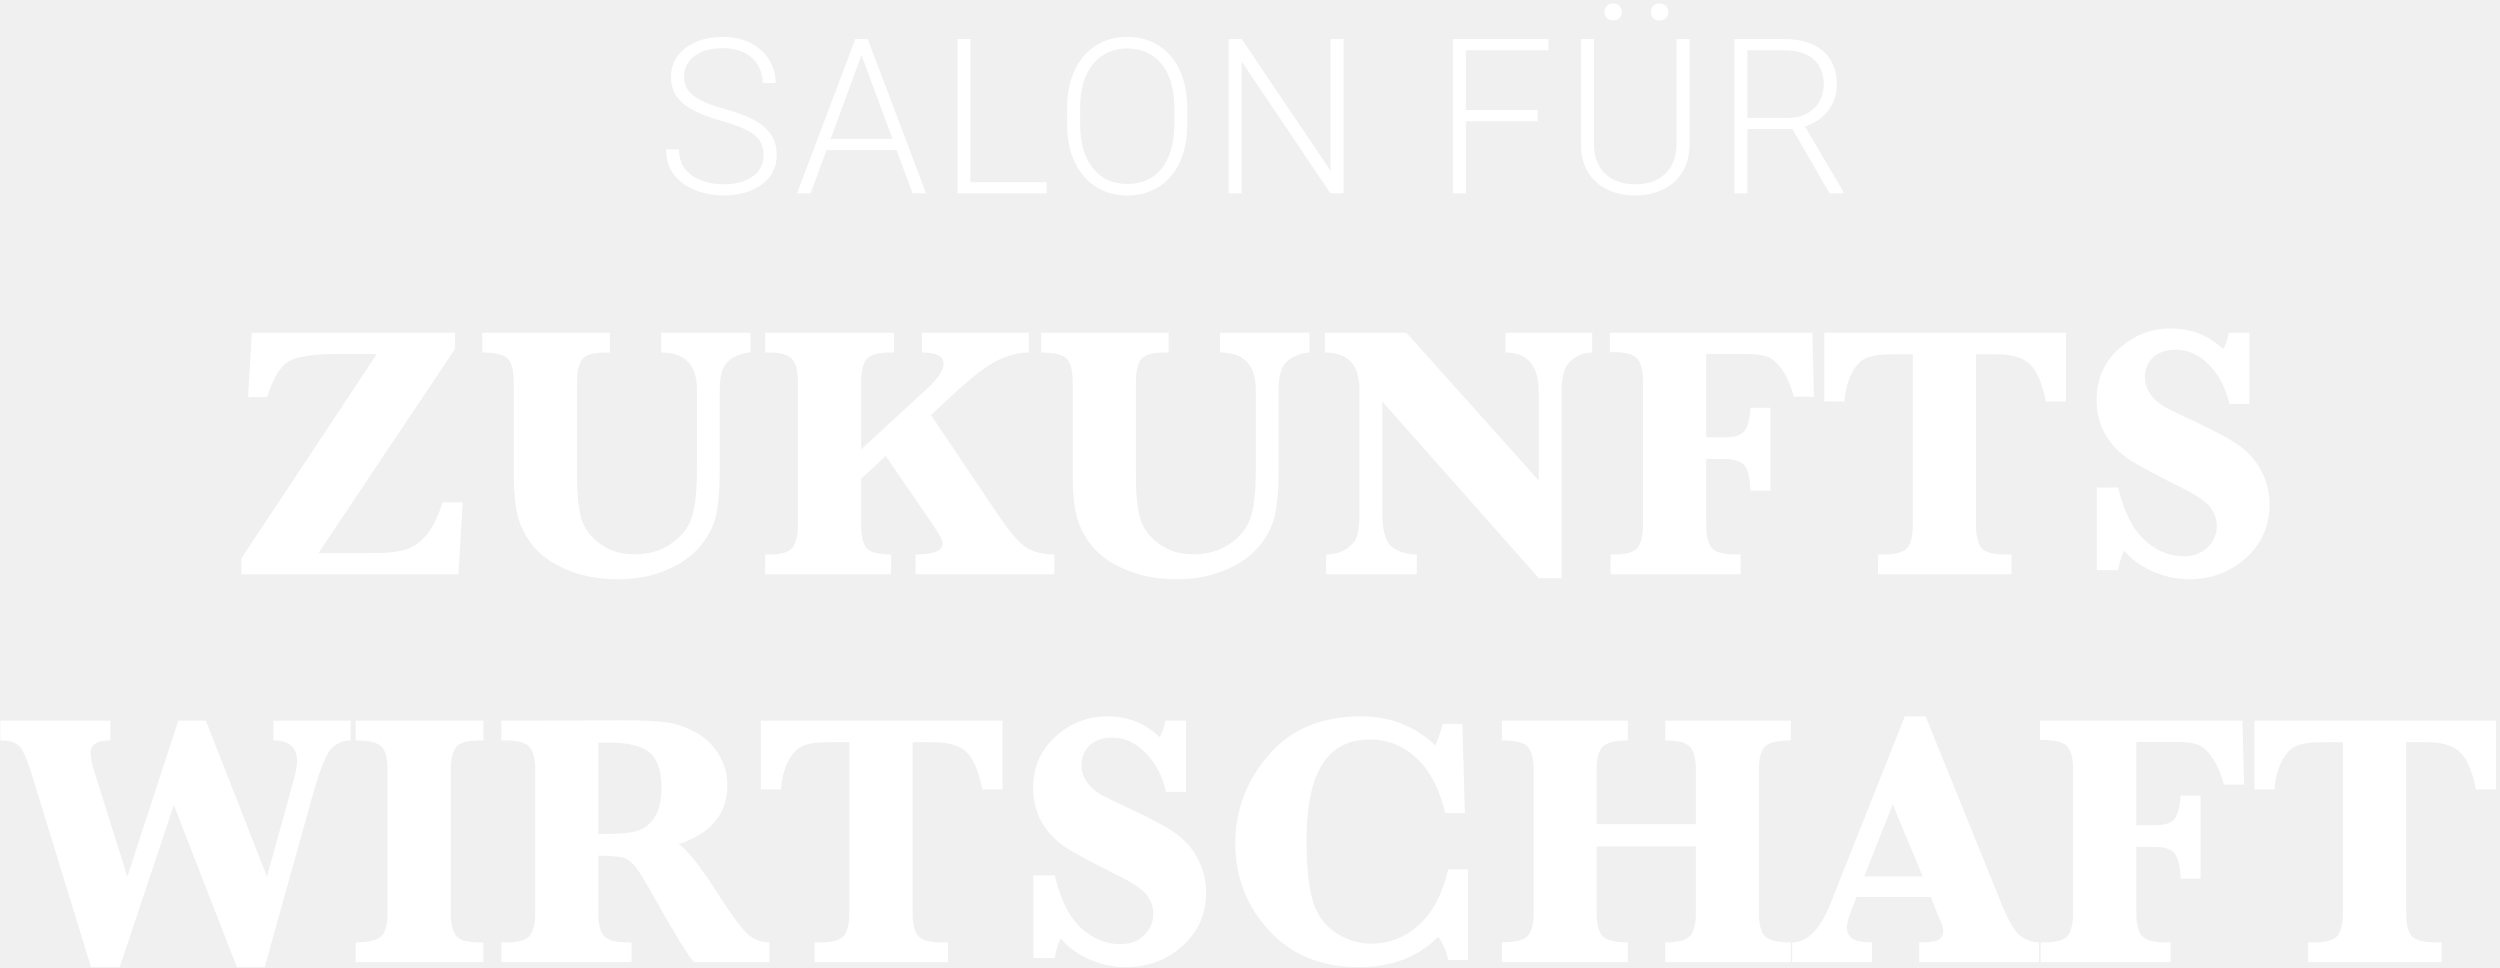
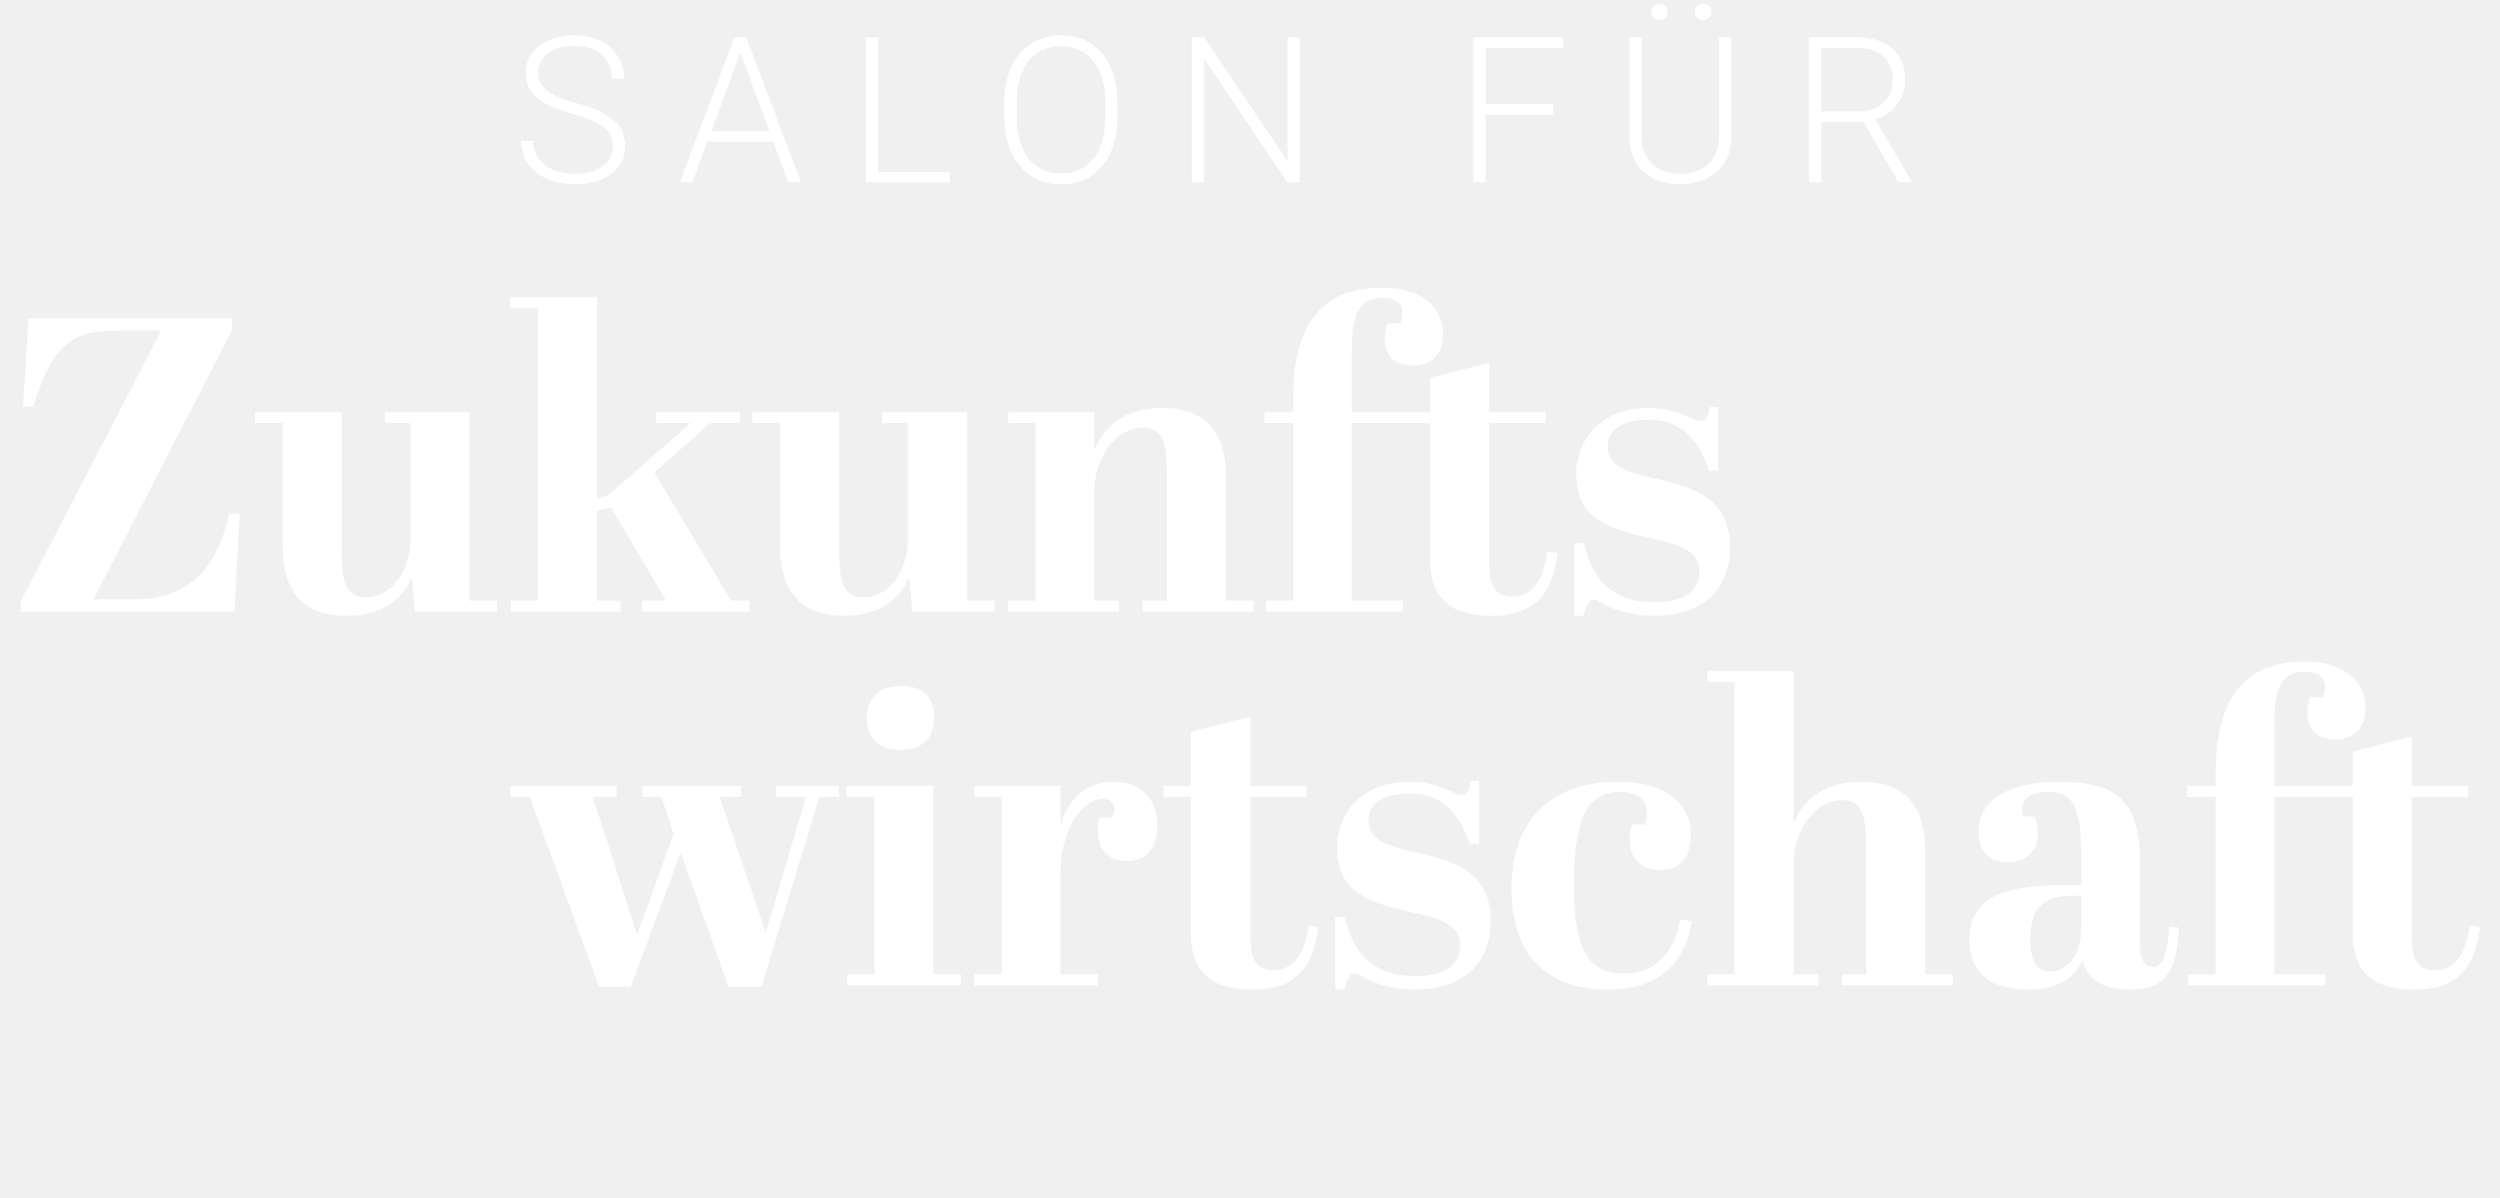
- <svg xmlns="http://www.w3.org/2000/svg" width="620" height="240" viewBox="0 0 620 240" fill="none">
-   <path d="M189.367 38.538C189.367 37.487 189.192 36.55 188.841 35.727C188.491 34.903 187.913 34.167 187.107 33.519C186.319 32.853 185.25 32.24 183.901 31.68C182.57 31.102 180.905 30.532 178.908 29.972C176.999 29.429 175.273 28.833 173.732 28.185C172.19 27.537 170.867 26.792 169.764 25.951C168.677 25.11 167.845 24.129 167.267 23.008C166.689 21.869 166.4 20.547 166.4 19.04C166.4 17.569 166.715 16.228 167.346 15.02C167.977 13.811 168.861 12.768 170 11.893C171.156 11.017 172.514 10.342 174.073 9.869C175.65 9.396 177.375 9.16 179.25 9.16C181.93 9.16 184.243 9.668 186.187 10.684C188.149 11.7 189.665 13.075 190.733 14.809C191.819 16.526 192.362 18.453 192.362 20.59H189.13C189.13 18.926 188.736 17.446 187.948 16.15C187.177 14.836 186.056 13.811 184.584 13.075C183.13 12.322 181.352 11.945 179.25 11.945C177.148 11.945 175.378 12.269 173.942 12.917C172.523 13.548 171.445 14.398 170.71 15.466C169.991 16.517 169.632 17.691 169.632 18.988C169.632 19.898 169.807 20.739 170.158 21.51C170.508 22.264 171.078 22.973 171.866 23.639C172.672 24.287 173.732 24.9 175.045 25.478C176.359 26.039 177.98 26.573 179.907 27.081C181.939 27.642 183.743 28.264 185.32 28.947C186.897 29.63 188.228 30.418 189.314 31.312C190.4 32.188 191.224 33.213 191.784 34.386C192.345 35.56 192.625 36.926 192.625 38.486C192.625 40.045 192.292 41.446 191.627 42.69C190.979 43.916 190.059 44.959 188.868 45.817C187.694 46.675 186.301 47.333 184.689 47.788C183.095 48.243 181.352 48.471 179.46 48.471C177.761 48.471 176.07 48.252 174.389 47.814C172.707 47.376 171.165 46.702 169.764 45.791C168.38 44.862 167.267 43.671 166.426 42.217C165.603 40.763 165.191 39.029 165.191 37.014H168.397C168.397 38.626 168.721 39.983 169.369 41.087C170.018 42.191 170.876 43.084 171.945 43.767C173.031 44.451 174.222 44.95 175.518 45.265C176.832 45.563 178.146 45.712 179.46 45.712C181.475 45.712 183.218 45.414 184.689 44.819C186.178 44.223 187.326 43.391 188.132 42.322C188.955 41.236 189.367 39.975 189.367 38.538Z" fill="white" />
-   <path d="M214.274 11.971L201.03 47.946H197.666L212.119 9.685H214.458L214.274 11.971ZM226.309 47.946L213.039 11.971L212.855 9.685H215.194L229.673 47.946H226.309ZM223.944 34.439V37.224H203.632V34.439H223.944Z" fill="white" />
-   <path d="M259.573 45.187V47.946H239.733V45.187H259.573ZM240.679 9.685V47.946H237.447V9.685H240.679Z" fill="white" />
-   <path d="M294.439 26.766V30.865C294.439 33.545 294.089 35.972 293.388 38.144C292.705 40.299 291.706 42.147 290.392 43.689C289.096 45.23 287.537 46.413 285.715 47.236C283.893 48.059 281.843 48.471 279.566 48.471C277.341 48.471 275.309 48.059 273.47 47.236C271.648 46.413 270.08 45.23 268.766 43.689C267.452 42.147 266.436 40.299 265.718 38.144C264.999 35.972 264.64 33.545 264.64 30.865V26.766C264.64 24.085 264.991 21.668 265.691 19.513C266.41 17.341 267.426 15.484 268.74 13.942C270.053 12.401 271.621 11.218 273.443 10.395C275.265 9.571 277.289 9.16 279.513 9.16C281.791 9.16 283.84 9.571 285.662 10.395C287.484 11.218 289.052 12.401 290.366 13.942C291.68 15.484 292.687 17.341 293.388 19.513C294.089 21.668 294.439 24.085 294.439 26.766ZM291.233 30.865V26.713C291.233 24.453 290.97 22.421 290.445 20.617C289.937 18.812 289.175 17.271 288.159 15.992C287.16 14.713 285.934 13.732 284.48 13.049C283.026 12.366 281.37 12.024 279.513 12.024C277.709 12.024 276.089 12.366 274.652 13.049C273.215 13.732 271.989 14.713 270.973 15.992C269.975 17.271 269.204 18.812 268.661 20.617C268.135 22.421 267.872 24.453 267.872 26.713V30.865C267.872 33.142 268.135 35.192 268.661 37.014C269.204 38.819 269.983 40.369 270.999 41.665C272.015 42.944 273.242 43.925 274.678 44.608C276.132 45.292 277.762 45.633 279.566 45.633C281.44 45.633 283.096 45.292 284.532 44.608C285.969 43.925 287.186 42.944 288.185 41.665C289.184 40.369 289.937 38.819 290.445 37.014C290.97 35.192 291.233 33.142 291.233 30.865Z" fill="white" />
-   <path d="M333.195 9.685V47.946H329.936L307.942 15.256V47.946H304.71V9.685H307.942L329.989 42.375V9.685H333.195Z" fill="white" />
-   <path d="M363.537 9.685V47.946H360.305V9.685H363.537ZM381.354 27.291V30.077H362.46V27.291H381.354ZM384.008 9.685V12.471H362.46V9.685H384.008Z" fill="white" />
-   <path d="M415.773 9.685H419.005V35.595C419.005 38.468 418.401 40.859 417.192 42.769C415.983 44.678 414.354 46.106 412.305 47.052C410.272 47.998 408.021 48.471 405.551 48.471C403.011 48.471 400.725 47.998 398.693 47.052C396.661 46.106 395.049 44.678 393.858 42.769C392.684 40.859 392.097 38.468 392.097 35.595V9.685H395.303V35.595C395.303 37.82 395.741 39.686 396.617 41.192C397.493 42.699 398.701 43.829 400.243 44.582C401.785 45.335 403.554 45.712 405.551 45.712C407.531 45.712 409.291 45.335 410.833 44.582C412.375 43.829 413.583 42.699 414.459 41.192C415.335 39.686 415.773 37.82 415.773 35.595V9.685ZM397.904 2.984C397.904 2.389 398.097 1.89 398.482 1.487C398.868 1.066 399.393 0.856 400.059 0.856C400.725 0.856 401.25 1.066 401.636 1.487C402.021 1.89 402.214 2.389 402.214 2.984C402.214 3.563 402.021 4.053 401.636 4.456C401.25 4.859 400.725 5.06 400.059 5.06C399.393 5.06 398.868 4.859 398.482 4.456C398.097 4.053 397.904 3.563 397.904 2.984ZM409.414 3.011C409.414 2.415 409.598 1.907 409.966 1.487C410.351 1.066 410.886 0.856 411.569 0.856C412.234 0.856 412.76 1.066 413.145 1.487C413.531 1.907 413.724 2.415 413.724 3.011C413.724 3.589 413.531 4.079 413.145 4.482C412.76 4.885 412.234 5.087 411.569 5.087C410.886 5.087 410.351 4.885 409.966 4.482C409.598 4.079 409.414 3.589 409.414 3.011Z" fill="white" />
-   <path d="M430.117 9.685H442.546C445.191 9.685 447.486 10.114 449.431 10.973C451.375 11.831 452.873 13.101 453.924 14.783C454.993 16.447 455.527 18.497 455.527 20.932C455.527 22.736 455.142 24.375 454.371 25.846C453.618 27.318 452.575 28.553 451.244 29.551C449.913 30.532 448.371 31.207 446.619 31.575L445.489 31.995H432.219L432.166 29.236H443.282C445.279 29.236 446.943 28.851 448.275 28.08C449.606 27.309 450.605 26.293 451.27 25.031C451.954 23.753 452.295 22.386 452.295 20.932C452.295 19.198 451.919 17.7 451.165 16.439C450.429 15.16 449.335 14.179 447.881 13.495C446.426 12.812 444.648 12.471 442.546 12.471H433.349V47.946H430.117V9.685ZM453.74 47.946L443.834 30.839L447.302 30.812L457.183 47.604V47.946H453.74Z" fill="white" />
-   <path d="M59.849 142.415V138.484L93.461 87.778H83.744C77.531 87.778 73.423 88.426 71.421 89.721C69.419 90.987 67.696 93.903 66.253 98.467H61.527L62.455 82.522H112.852V86.541L78.974 137.159H92.71C96.538 137.159 99.365 136.806 101.191 136.099C103.017 135.392 104.651 134.111 106.094 132.256C107.537 130.372 108.759 127.81 109.76 124.571H114.751L113.691 142.415H59.849Z" fill="white" />
-   <path d="M119.61 87.424V82.522H151.235V87.424H150.219C147.245 87.424 145.316 87.969 144.433 89.059C143.549 90.148 143.108 92.047 143.108 94.757V118.387C143.108 122.686 143.461 126.072 144.168 128.546C144.874 131.019 146.42 133.125 148.805 134.862C151.19 136.599 154.047 137.468 157.374 137.468C160.996 137.468 164.088 136.541 166.65 134.685C169.241 132.83 170.919 130.578 171.685 127.928C172.451 125.248 172.833 121.523 172.833 116.753V96.612C172.833 90.487 169.874 87.424 163.955 87.424V82.522H186.128V87.424C184.862 87.424 183.537 87.793 182.153 88.529C180.769 89.235 179.812 90.237 179.282 91.532C178.752 92.798 178.487 94.58 178.487 96.877V116.885C178.487 121.184 178.207 124.703 177.648 127.442C177.118 130.151 175.837 132.771 173.805 135.304C171.773 137.807 168.946 139.824 165.325 141.355C161.703 142.886 157.683 143.652 153.266 143.652C148.643 143.652 144.491 142.901 140.811 141.399C137.159 139.868 134.362 137.954 132.419 135.657C130.475 133.331 129.15 130.813 128.443 128.104C127.766 125.366 127.427 122.127 127.427 118.387V94.757C127.427 91.93 126.942 90.001 125.97 88.97C124.998 87.94 122.878 87.424 119.61 87.424Z" fill="white" />
-   <path d="M213.557 118.74V130.18C213.557 132.948 214.014 134.862 214.926 135.922C215.869 136.982 217.886 137.512 220.978 137.512V142.415H189.75V137.512H190.678C193.681 137.512 195.625 136.967 196.508 135.878C197.421 134.759 197.877 132.86 197.877 130.18V94.757C197.877 92.018 197.406 90.119 196.464 89.059C195.551 87.969 193.622 87.424 190.678 87.424H189.75V82.522H221.684V87.424H220.713C217.739 87.424 215.795 87.984 214.882 89.103C213.999 90.192 213.557 92.077 213.557 94.757V111.452L229.767 96.523C232.594 93.932 234.008 91.812 234.008 90.163C234.008 88.337 232.226 87.424 228.663 87.424V82.522H255.165V87.424C252.75 87.424 250.218 88.043 247.567 89.28C244.917 90.516 241.163 93.387 236.304 97.892L230.872 102.928L247.347 127.398C250.115 131.52 252.397 134.244 254.193 135.569C256.018 136.864 258.448 137.512 261.481 137.512V142.415H227.073V137.512C231.549 137.512 233.787 136.614 233.787 134.818C233.787 134.052 232.874 132.344 231.048 129.694L219.653 113.087L213.557 118.74Z" fill="white" />
-   <path d="M258.212 87.424V82.522H289.837V87.424H288.821C285.847 87.424 283.919 87.969 283.035 89.059C282.152 90.148 281.71 92.047 281.71 94.757V118.387C281.71 122.686 282.064 126.072 282.77 128.546C283.477 131.019 285.023 133.125 287.408 134.862C289.793 136.599 292.649 137.468 295.977 137.468C299.599 137.468 302.691 136.541 305.252 134.685C307.844 132.83 309.522 130.578 310.288 127.928C311.053 125.248 311.436 121.523 311.436 116.753V96.612C311.436 90.487 308.477 87.424 302.558 87.424V82.522H324.731V87.424C323.465 87.424 322.14 87.793 320.756 88.529C319.372 89.235 318.415 90.237 317.885 91.532C317.355 92.798 317.09 94.58 317.09 96.877V116.885C317.09 121.184 316.81 124.703 316.25 127.442C315.72 130.151 314.44 132.771 312.408 135.304C310.376 137.807 307.549 139.824 303.927 141.355C300.305 142.886 296.286 143.652 291.869 143.652C287.246 143.652 283.094 142.901 279.413 141.399C275.762 139.868 272.965 137.954 271.021 135.657C269.078 133.331 267.753 130.813 267.046 128.104C266.369 125.366 266.03 122.127 266.03 118.387V94.757C266.03 91.93 265.544 90.001 264.573 88.97C263.601 87.94 261.481 87.424 258.212 87.424Z" fill="white" />
-   <path d="M342.796 99.571V127.088C342.796 131.505 343.591 134.347 345.181 135.613C346.801 136.879 348.862 137.512 351.365 137.512V142.415H328.883V137.512C330.797 137.512 332.461 137.056 333.874 136.143C335.287 135.201 336.185 134.126 336.568 132.919C336.951 131.682 337.142 129.753 337.142 127.133V96.567C337.142 90.472 334.286 87.424 328.574 87.424V82.522H348.803L381.621 119.182V97.23C381.621 90.693 378.868 87.424 373.361 87.424V82.522H394.872V87.424C393.37 87.424 391.956 87.837 390.631 88.661C389.336 89.486 388.452 90.546 387.981 91.841C387.51 93.108 387.274 94.963 387.274 97.407V143.387H381.621L342.796 99.571Z" fill="white" />
-   <path d="M423.14 113.838V130.18C423.14 132.919 423.611 134.833 424.553 135.922C425.495 136.982 427.454 137.512 430.428 137.512H431.664V142.415H399.421V137.512H400.304C403.278 137.512 405.207 136.967 406.09 135.878C407.003 134.759 407.46 132.86 407.46 130.18V94.668C407.46 91.93 406.989 90.03 406.046 88.97C405.133 87.881 403.219 87.336 400.304 87.336H399.244V82.522H449.465L449.862 98.378H444.871C444.135 95.669 443.193 93.476 442.044 91.797C440.896 90.119 439.703 89.029 438.466 88.529C437.23 88.028 435.345 87.778 432.813 87.778H423.14V108.449H427.866C430.104 108.449 431.65 107.978 432.504 107.036C433.387 106.064 433.932 104.091 434.138 101.117H439.085V121.7H434.138C433.991 118.49 433.475 116.385 432.592 115.384C431.709 114.353 430.104 113.838 427.778 113.838H423.14Z" fill="white" />
-   <path d="M474.376 87.866H469.341C466.337 87.866 464.129 88.19 462.715 88.838C461.302 89.486 460.109 90.781 459.138 92.725C458.195 94.639 457.621 96.921 457.415 99.571H452.424V82.522H512.361V99.571H507.37C506.428 94.977 505.103 91.886 503.395 90.296C501.687 88.676 498.963 87.866 495.224 87.866H490.056V130.18C490.056 132.919 490.512 134.833 491.425 135.922C492.367 136.982 494.326 137.512 497.3 137.512H498.846V142.415H465.763V137.512H467.176C470.18 137.512 472.123 136.967 473.007 135.878C473.919 134.759 474.376 132.86 474.376 130.18V87.866Z" fill="white" />
-   <path d="M520.003 141.399V120.905H525.303C526.775 127.029 528.984 131.402 531.928 134.023C534.873 136.644 538.053 137.954 541.469 137.954C544.001 137.954 546.018 137.203 547.52 135.701C549.022 134.2 549.773 132.433 549.773 130.401C549.773 128.958 549.302 127.515 548.359 126.072C547.417 124.63 545.179 123.025 541.645 121.258C534.843 117.872 530.25 115.398 527.865 113.838C525.48 112.248 523.566 110.216 522.123 107.742C520.68 105.269 519.958 102.427 519.958 99.218C519.958 94.065 521.799 89.824 525.48 86.497C529.19 83.14 533.474 81.462 538.333 81.462C543.427 81.462 547.756 83.169 551.319 86.585C551.907 85.702 552.393 84.347 552.776 82.522H557.856V100.189H552.909C552.025 96.273 550.347 93.049 547.873 90.516C545.4 87.984 542.617 86.718 539.525 86.718C537.199 86.718 535.344 87.366 533.96 88.661C532.606 89.957 531.928 91.576 531.928 93.52C531.928 95.022 532.37 96.42 533.253 97.716C534.137 98.982 535.329 100.042 536.831 100.896C538.333 101.721 541.513 103.266 546.372 105.534C550.73 107.595 553.954 109.435 556.045 111.055C558.135 112.674 559.784 114.721 560.992 117.194C562.228 119.638 562.847 122.289 562.847 125.145C562.847 130.445 560.889 134.862 556.972 138.396C553.056 141.9 548.389 143.652 542.971 143.652C539.879 143.652 536.846 143.004 533.872 141.708C530.927 140.413 528.571 138.69 526.805 136.541C526.127 137.866 525.627 139.485 525.303 141.399H520.003Z" fill="white" />
-   <path d="M22.57 239.851L7.994 192.413C6.699 188.173 5.565 185.656 4.593 184.861C3.651 184.036 2.149 183.624 0.088 183.624V178.721H27.384V183.624C24.116 183.624 22.482 184.625 22.482 186.627C22.482 187.776 22.717 189.13 23.188 190.691L31.581 217.413L44.213 178.721H51.059L66.209 217.413L72.923 193.12C73.423 191.236 73.674 189.793 73.674 188.792C73.674 185.346 71.716 183.624 67.799 183.624V178.721H86.969V183.624C85.172 183.624 83.612 184.257 82.287 185.523C80.962 186.76 79.416 190.529 77.649 196.83L65.635 239.851H58.745L43.109 199.657L29.681 239.851H22.57Z" fill="white" />
-   <path d="M88.205 183.624V178.721H119.875V183.624H118.947C115.973 183.624 114.03 184.183 113.117 185.302C112.233 186.392 111.792 188.276 111.792 190.956V226.38C111.792 229.118 112.248 231.032 113.161 232.121C114.103 233.182 116.032 233.712 118.947 233.712H119.875V238.614H88.205V233.712C91.385 233.712 93.491 233.226 94.522 232.254C95.582 231.282 96.112 229.324 96.112 226.38V190.956C96.112 188.1 95.611 186.171 94.61 185.17C93.638 184.139 91.503 183.624 88.205 183.624Z" fill="white" />
-   <path d="M148.364 212.201V226.38C148.364 229.118 148.835 231.032 149.777 232.121C150.719 233.182 152.648 233.712 155.563 233.712H156.623V238.614H124.336V233.712H125.528C128.532 233.712 130.475 233.167 131.359 232.077C132.271 230.958 132.728 229.059 132.728 226.38V190.956C132.728 188.217 132.257 186.318 131.314 185.258C130.372 184.169 128.443 183.624 125.528 183.624H124.336V178.721L148.364 178.677L153.752 178.633C159.082 178.633 162.969 178.809 165.413 179.163C167.886 179.516 170.316 180.37 172.701 181.725C175.086 183.05 176.956 184.875 178.31 187.201C179.694 189.528 180.386 192.031 180.386 194.71C180.386 201.836 176.352 206.71 168.284 209.33C170.433 210.685 173.776 214.925 178.31 222.051C181.844 227.557 184.361 230.885 185.863 232.033C187.365 233.152 189.014 233.712 190.81 233.712V238.614H172.082C170.375 236.583 167.209 231.429 162.586 223.155C160.26 218.974 158.626 216.279 157.683 215.072C156.741 213.865 155.769 213.099 154.768 212.775C153.796 212.422 151.662 212.231 148.364 212.201ZM148.364 206.813C153.34 206.871 156.697 206.577 158.434 205.929C160.172 205.252 161.541 204.059 162.542 202.351C163.543 200.614 164.044 198.273 164.044 195.329C164.044 191.118 163.042 188.203 161.04 186.583C159.067 184.964 155.652 184.154 150.793 184.154C150.175 184.154 149.365 184.169 148.364 184.198V206.813Z" fill="white" />
-   <path d="M210.642 184.065H205.607C202.603 184.065 200.395 184.389 198.981 185.037C197.568 185.685 196.375 186.981 195.404 188.924C194.461 190.838 193.887 193.12 193.681 195.77H188.69V178.721H248.628V195.77H243.636C242.694 191.177 241.369 188.085 239.661 186.495C237.953 184.875 235.23 184.065 231.49 184.065H226.322V226.38C226.322 229.118 226.779 231.032 227.691 232.121C228.634 233.182 230.592 233.712 233.566 233.712H235.112V238.614H202.029V233.712H203.443C206.446 233.712 208.389 233.167 209.273 232.077C210.186 230.958 210.642 229.059 210.642 226.38V184.065Z" fill="white" />
-   <path d="M256.269 237.598V217.104H261.569C263.041 223.229 265.25 227.602 268.194 230.222C271.139 232.843 274.319 234.153 277.735 234.153C280.267 234.153 282.284 233.402 283.786 231.901C285.288 230.399 286.039 228.632 286.039 226.6C286.039 225.157 285.568 223.715 284.625 222.272C283.683 220.829 281.445 219.224 277.912 217.457C271.11 214.071 266.516 211.598 264.131 210.037C261.746 208.447 259.832 206.415 258.389 203.942C256.946 201.468 256.225 198.627 256.225 195.417C256.225 190.264 258.065 186.024 261.746 182.696C265.456 179.339 269.74 177.661 274.599 177.661C279.693 177.661 284.022 179.369 287.585 182.785C288.174 181.901 288.659 180.547 289.042 178.721H294.122V196.389H289.175C288.291 192.472 286.613 189.248 284.139 186.716C281.666 184.183 278.883 182.917 275.792 182.917C273.465 182.917 271.61 183.565 270.226 184.861C268.872 186.156 268.194 187.776 268.194 189.719C268.194 191.221 268.636 192.62 269.52 193.915C270.403 195.181 271.595 196.241 273.097 197.095C274.599 197.92 277.779 199.466 282.638 201.733C286.996 203.794 290.22 205.635 292.311 207.254C294.401 208.874 296.05 210.92 297.258 213.394C298.494 215.838 299.113 218.488 299.113 221.344C299.113 226.645 297.155 231.061 293.238 234.595C289.322 238.099 284.655 239.851 279.237 239.851C276.145 239.851 273.112 239.203 270.138 237.908C267.193 236.612 264.838 234.889 263.071 232.74C262.394 234.065 261.893 235.684 261.569 237.598H256.269Z" fill="white" />
-   <path d="M364.086 215.602V238.084H359.183C358.623 235.699 357.784 233.785 356.665 232.342C351.689 237.348 345.122 239.851 336.966 239.851C327.69 239.851 320.27 236.818 314.705 230.752C309.139 224.686 306.357 217.487 306.357 209.154C306.357 200.938 309.11 193.635 314.616 187.246C320.123 180.856 327.734 177.661 337.452 177.661C344.725 177.661 350.894 180.061 355.959 184.861C356.636 183.359 357.254 181.577 357.814 179.516H362.672L363.291 201.645H358.432C356.989 195.638 354.619 191.103 351.321 188.041C348.052 184.949 344.165 183.403 339.66 183.403C334.478 183.403 330.576 185.435 327.955 189.498C325.335 193.562 324.024 199.907 324.024 208.535C324.024 214.601 324.495 219.415 325.438 222.978C326.38 226.512 328.235 229.236 331.003 231.15C333.8 233.064 336.848 234.021 340.146 234.021C344.504 234.021 348.391 232.504 351.807 229.471C355.222 226.438 357.681 221.815 359.183 215.602H364.086Z" fill="white" />
-   <path d="M395.976 209.904V226.38C395.976 229.177 396.462 231.106 397.433 232.166C398.405 233.196 400.496 233.712 403.705 233.712V238.614H372.478V233.712C375.629 233.712 377.719 233.226 378.75 232.254C379.81 231.253 380.34 229.295 380.34 226.38V190.956C380.34 188.129 379.839 186.2 378.838 185.17C377.866 184.139 375.746 183.624 372.478 183.624V178.721H403.705V183.624C400.584 183.624 398.508 184.139 397.477 185.17C396.476 186.171 395.976 188.1 395.976 190.956V204.383H420.578V190.956C420.578 188.188 420.092 186.274 419.12 185.214C418.178 184.154 416.132 183.624 412.981 183.624V178.721H444.12V183.624C440.94 183.624 438.82 184.11 437.76 185.081C436.729 186.053 436.214 188.011 436.214 190.956V226.38C436.214 229.236 436.714 231.179 437.716 232.21C438.717 233.211 440.852 233.712 444.12 233.712V238.614H412.981V233.712C416.073 233.712 418.104 233.196 419.076 232.166C420.077 231.135 420.578 229.206 420.578 226.38V209.904H395.976Z" fill="white" />
-   <path d="M460.419 222.448L459.27 225.408C458.446 227.498 458.033 228.971 458.033 229.825C458.033 231.268 458.519 232.283 459.491 232.872C460.463 233.432 462.053 233.712 464.261 233.712V238.614H444.473V233.712C448.243 233.712 451.408 230.502 453.97 224.083L472.388 177.661H477.556L496.328 224.039C498.183 228.632 499.862 231.4 501.363 232.342C502.865 233.255 504.308 233.712 505.692 233.712V238.614H475.966V233.712C478.646 233.712 480.309 233.461 480.957 232.961C481.605 232.431 481.929 231.768 481.929 230.973C481.929 230.266 481.664 229.339 481.134 228.19L480.56 226.821L478.837 222.448H460.419ZM462.318 217.369H476.849L469.385 199.48L462.318 217.369Z" fill="white" />
-   <path d="M529.808 210.037V226.38C529.808 229.118 530.279 231.032 531.222 232.121C532.164 233.182 534.122 233.712 537.096 233.712H538.333V238.614H506.089V233.712H506.973C509.947 233.712 511.875 233.167 512.759 232.077C513.672 230.958 514.128 229.059 514.128 226.38V190.868C514.128 188.129 513.657 186.23 512.715 185.17C511.802 184.08 509.888 183.535 506.973 183.535H505.913V178.721H556.133L556.53 194.578H551.539C550.803 191.869 549.861 189.675 548.713 187.997C547.564 186.318 546.372 185.229 545.135 184.728C543.898 184.227 542.014 183.977 539.481 183.977H529.808V204.648H534.534C536.772 204.648 538.318 204.177 539.172 203.235C540.055 202.263 540.6 200.29 540.806 197.316H545.753V217.899H540.806C540.659 214.689 540.144 212.584 539.26 211.583C538.377 210.552 536.772 210.037 534.446 210.037H529.808Z" fill="white" />
-   <path d="M581.044 184.065H576.009C573.006 184.065 570.797 184.389 569.384 185.037C567.97 185.685 566.778 186.981 565.806 188.924C564.864 190.838 564.289 193.12 564.083 195.77H559.092V178.721H619.03V195.77H614.039C613.096 191.177 611.771 188.085 610.063 186.495C608.356 184.875 605.632 184.065 601.892 184.065H596.724V226.38C596.724 229.118 597.181 231.032 598.094 232.121C599.036 233.182 600.994 233.712 603.968 233.712H605.514V238.614H572.431V233.712H573.845C576.848 233.712 578.792 233.167 579.675 232.077C580.588 230.958 581.044 229.059 581.044 226.38V184.065Z" fill="white" />
+ <svg xmlns="http://www.w3.org/2000/svg" width="192" height="92" viewBox="0 0 192 92" fill="none">
+   <path d="M47.061 11.262C47.061 10.957 47.01 10.684 46.908 10.444C46.806 10.205 46.638 9.99 46.404 9.802C46.174 9.608 45.863 9.43 45.471 9.267C45.083 9.098 44.599 8.933 44.018 8.77C43.462 8.611 42.96 8.438 42.511 8.25C42.063 8.061 41.678 7.844 41.357 7.6C41.041 7.355 40.798 7.069 40.63 6.743C40.462 6.412 40.378 6.027 40.378 5.588C40.378 5.16 40.47 4.77 40.653 4.418C40.837 4.067 41.094 3.763 41.425 3.508C41.762 3.254 42.157 3.057 42.611 2.92C43.07 2.782 43.572 2.713 44.117 2.713C44.897 2.713 45.57 2.861 46.136 3.157C46.707 3.452 47.148 3.853 47.459 4.357C47.775 4.857 47.933 5.418 47.933 6.04H46.992C46.992 5.555 46.878 5.125 46.648 4.747C46.424 4.365 46.098 4.067 45.67 3.853C45.246 3.633 44.729 3.524 44.117 3.524C43.505 3.524 42.991 3.618 42.573 3.807C42.16 3.99 41.846 4.237 41.632 4.548C41.423 4.854 41.319 5.196 41.319 5.573C41.319 5.838 41.37 6.083 41.471 6.307C41.573 6.526 41.739 6.733 41.968 6.927C42.203 7.115 42.511 7.294 42.894 7.462C43.276 7.625 43.748 7.781 44.308 7.928C44.9 8.091 45.425 8.272 45.884 8.471C46.343 8.67 46.73 8.9 47.046 9.16C47.362 9.414 47.602 9.713 47.765 10.054C47.928 10.396 48.01 10.793 48.01 11.247C48.01 11.701 47.913 12.109 47.719 12.471C47.53 12.828 47.263 13.131 46.916 13.381C46.575 13.63 46.169 13.822 45.7 13.954C45.236 14.087 44.729 14.153 44.178 14.153C43.684 14.153 43.192 14.089 42.703 13.962C42.213 13.834 41.765 13.638 41.357 13.373C40.954 13.103 40.63 12.756 40.386 12.333C40.146 11.91 40.026 11.405 40.026 10.819H40.959C40.959 11.288 41.053 11.683 41.242 12.004C41.431 12.325 41.68 12.585 41.991 12.784C42.307 12.983 42.654 13.128 43.031 13.22C43.414 13.307 43.796 13.35 44.178 13.35C44.765 13.35 45.272 13.263 45.7 13.09C46.133 12.917 46.467 12.675 46.702 12.364C46.941 12.047 47.061 11.68 47.061 11.262ZM57.035 3.531L53.181 14H52.202L56.408 2.866H57.089L57.035 3.531ZM60.537 14L56.676 3.531L56.622 2.866H57.303L61.516 14H60.537ZM59.849 10.069V10.88H53.938V10.069H59.849ZM72.943 13.197V14H67.169V13.197H72.943ZM67.445 2.866V14H66.504V2.866H67.445ZM85.815 7.837V9.03C85.815 9.809 85.713 10.516 85.509 11.148C85.31 11.775 85.02 12.313 84.637 12.761C84.26 13.21 83.806 13.554 83.276 13.793C82.746 14.033 82.15 14.153 81.487 14.153C80.839 14.153 80.248 14.033 79.713 13.793C79.183 13.554 78.726 13.21 78.344 12.761C77.962 12.313 77.666 11.775 77.457 11.148C77.248 10.516 77.143 9.809 77.143 9.03V7.837C77.143 7.057 77.245 6.353 77.449 5.726C77.658 5.094 77.954 4.554 78.336 4.105C78.719 3.656 79.175 3.312 79.705 3.073C80.235 2.833 80.824 2.713 81.472 2.713C82.134 2.713 82.731 2.833 83.261 3.073C83.791 3.312 84.247 3.656 84.63 4.105C85.012 4.554 85.305 5.094 85.509 5.726C85.713 6.353 85.815 7.057 85.815 7.837ZM84.882 9.03V7.821C84.882 7.164 84.805 6.572 84.653 6.047C84.505 5.522 84.283 5.074 83.987 4.701C83.697 4.329 83.34 4.044 82.917 3.845C82.494 3.646 82.012 3.547 81.472 3.547C80.946 3.547 80.475 3.646 80.057 3.845C79.639 4.044 79.282 4.329 78.986 4.701C78.696 5.074 78.471 5.522 78.313 6.047C78.16 6.572 78.084 7.164 78.084 7.821V9.03C78.084 9.692 78.16 10.289 78.313 10.819C78.471 11.344 78.698 11.795 78.994 12.172C79.29 12.544 79.646 12.83 80.064 13.029C80.488 13.228 80.962 13.327 81.487 13.327C82.032 13.327 82.514 13.228 82.932 13.029C83.35 12.83 83.704 12.544 83.995 12.172C84.285 11.795 84.505 11.344 84.653 10.819C84.805 10.289 84.882 9.692 84.882 9.03ZM99.819 2.866V14H98.87L92.47 4.487V14H91.529V2.866H92.47L98.886 12.379V2.866H99.819ZM114.1 2.866V14H113.159V2.866H114.1ZM119.285 7.99V8.8H113.786V7.99H119.285ZM120.057 2.866V3.677H113.786V2.866H120.057ZM132.027 2.866H132.967V10.406C132.967 11.242 132.791 11.938 132.439 12.494C132.088 13.049 131.614 13.465 131.017 13.74C130.426 14.015 129.771 14.153 129.052 14.153C128.313 14.153 127.647 14.015 127.056 13.74C126.465 13.465 125.996 13.049 125.649 12.494C125.307 11.938 125.137 11.242 125.137 10.406V2.866H126.07V10.406C126.07 11.053 126.197 11.596 126.452 12.035C126.707 12.473 127.059 12.802 127.507 13.021C127.956 13.24 128.471 13.35 129.052 13.35C129.628 13.35 130.14 13.24 130.589 13.021C131.038 12.802 131.389 12.473 131.644 12.035C131.899 11.596 132.027 11.053 132.027 10.406V2.866ZM126.827 0.916C126.827 0.743 126.883 0.598 126.995 0.48C127.107 0.358 127.26 0.297 127.454 0.297C127.647 0.297 127.8 0.358 127.912 0.48C128.025 0.598 128.081 0.743 128.081 0.916C128.081 1.084 128.025 1.227 127.912 1.344C127.8 1.462 127.647 1.52 127.454 1.52C127.26 1.52 127.107 1.462 126.995 1.344C126.883 1.227 126.827 1.084 126.827 0.916ZM130.176 0.924C130.176 0.75 130.23 0.603 130.337 0.48C130.449 0.358 130.604 0.297 130.803 0.297C130.997 0.297 131.15 0.358 131.262 0.48C131.374 0.603 131.43 0.75 131.43 0.924C131.43 1.092 131.374 1.235 131.262 1.352C131.15 1.469 130.997 1.528 130.803 1.528C130.604 1.528 130.449 1.469 130.337 1.352C130.23 1.235 130.176 1.092 130.176 0.924ZM138.926 2.866H142.543C143.313 2.866 143.981 2.991 144.547 3.241C145.113 3.491 145.549 3.86 145.854 4.35C146.165 4.834 146.321 5.43 146.321 6.139C146.321 6.664 146.209 7.141 145.984 7.569C145.765 7.997 145.462 8.357 145.074 8.647C144.687 8.933 144.238 9.129 143.729 9.236L143.4 9.358H139.538L139.523 8.555H142.757C143.339 8.555 143.823 8.443 144.21 8.219C144.598 7.995 144.888 7.699 145.082 7.332C145.281 6.96 145.38 6.562 145.38 6.139C145.38 5.634 145.271 5.198 145.051 4.831C144.837 4.459 144.519 4.174 144.096 3.975C143.672 3.776 143.155 3.677 142.543 3.677H139.867V14H138.926V2.866ZM145.801 14L142.918 9.022L143.927 9.014L146.803 13.901V14H145.801Z" fill="white" />
+   <path d="M17.823 24.449V25.349L7.174 46.036H10.263C14.188 46.036 16.536 44.073 17.63 39.441H18.402L18.016 46.969H1.609V46.164L12.386 25.382H9.394C5.63 25.382 4.182 26.089 2.542 31.237H1.769L2.188 24.449H17.823ZM38.177 46.969H31.872L31.614 44.363C30.939 45.843 29.587 47.291 26.628 47.291C23.636 47.291 21.706 45.811 21.706 41.918V32.492H19.582V31.655H26.242V42.4C26.242 44.942 26.66 45.875 28.172 45.875C29.974 45.875 31.518 43.913 31.518 41.467V32.492H29.555V31.655H36.054V46.132H38.177V46.969ZM49.324 46.969V46.132H51.157L46.943 38.99L45.849 39.215V46.132H47.651V46.969H39.222V46.132H41.313V23.677H39.157V22.84H45.849V38.282L46.686 38.057L53.056 32.492H50.385V31.655H56.82V32.492H54.535L50.257 36.288L56.144 46.132H57.56V46.969H49.324ZM76.381 46.969H70.075L69.818 44.363C69.142 45.843 67.791 47.291 64.831 47.291C61.84 47.291 59.909 45.811 59.909 41.918V32.492H57.786V31.655H64.445V42.4C64.445 44.942 64.864 45.875 66.376 45.875C68.177 45.875 69.722 43.913 69.722 41.467V32.492H67.759V31.655H74.258V46.132H76.381V46.969ZM77.426 31.655H84.053V34.55C84.761 32.942 86.112 31.333 89.297 31.333C92.257 31.333 94.155 32.813 94.155 36.706V46.132H96.278V46.969H87.753V46.132H89.619V36.224C89.619 33.682 89.136 32.845 87.753 32.845C85.822 32.845 84.053 34.969 84.053 37.768V46.132H85.951V46.969H77.426V46.132H79.517V32.492H77.426V31.655ZM109.831 42.915V32.492H103.815V46.132H107.739V46.969H97.219V46.132H99.311V32.492H97.123V31.655H99.311V30.658C99.311 25.382 101.144 22.1 106.163 22.1C109.316 22.1 110.828 23.741 110.828 25.607C110.828 27.248 109.895 28.084 108.544 28.084C107.128 28.084 106.356 27.312 106.356 26.089C106.356 25.671 106.42 25.221 106.549 24.835H107.579C107.675 24.513 107.707 24.256 107.707 24.03C107.707 23.258 107.128 22.872 106.195 22.872C104.136 22.872 103.815 24.545 103.815 26.926V31.655H109.831V29.017L114.367 27.859V31.655H118.71V32.492H114.367V43.044C114.367 44.878 114.753 45.811 116.136 45.811C117.68 45.811 118.549 44.556 118.839 42.368L119.611 42.465C119.321 44.974 118.324 47.291 114.624 47.291C111.825 47.291 109.831 46.358 109.831 42.915ZM120.925 47.291V41.725H121.665C122.372 45.071 124.431 46.261 127.037 46.261C129.515 46.261 130.512 45.296 130.512 43.913C130.512 42.143 128.807 41.821 126.49 41.274C123.917 40.695 121.053 39.955 121.053 36.481C121.053 33.489 123.241 31.333 126.555 31.333C127.938 31.333 128.839 31.655 129.772 32.073C130.061 32.202 130.351 32.331 130.673 32.331C131.059 32.331 131.187 32.009 131.316 31.269H131.96V36.127H131.252C130.383 33.457 128.871 32.234 126.619 32.234C124.624 32.234 123.466 33.006 123.466 34.293C123.466 35.998 125.332 36.352 127.488 36.835C130.029 37.446 132.86 38.25 132.86 42.047C132.86 45.328 130.673 47.291 127.037 47.291C125.364 47.291 124.142 46.904 122.984 46.293C122.791 46.164 122.565 46.036 122.437 46.036C122.083 46.036 121.89 46.293 121.6 47.291H120.925Z" fill="white" />
+   <path d="M49.35 61.199V60.362H56.91V61.199H55.27L58.809 71.654L61.897 61.199H59.581V60.362H64.439V61.199H62.927L58.487 75.772H55.945L52.278 65.477L48.449 75.772H46.004L40.696 61.199H39.184V60.362H47.355V61.199H45.522L48.932 71.783L51.731 64.062L50.798 61.199H49.35ZM66.567 55.118C66.567 53.831 67.371 52.673 69.205 52.673C70.749 52.673 71.747 53.445 71.747 55.118C71.747 56.534 70.942 57.595 69.173 57.595C67.114 57.595 66.567 56.276 66.567 55.118ZM64.991 60.362H71.682V74.839H73.806V75.676H65.055V74.839H67.146V61.199H64.991V60.362ZM84.701 61.359C82.964 61.359 81.452 63.998 81.452 66.893V74.839H84.315V75.676H74.824V74.839H76.915V61.199H74.824V60.362H81.452V63.354C82.127 61.07 83.704 60.04 85.57 60.04C87.532 60.04 88.883 61.295 88.883 63.386C88.883 65.22 87.95 66.121 86.567 66.121C85.28 66.121 84.315 65.413 84.315 63.74C84.315 63.451 84.347 63.129 84.411 62.807H85.409C85.537 62.518 85.57 62.292 85.57 62.099C85.57 61.488 85.119 61.359 84.701 61.359ZM91.454 71.622V61.199H89.363V60.362H91.454V56.212L96.022 55.054V60.362H100.333V61.199H96.022V71.751C96.022 73.585 96.376 74.518 97.792 74.518C99.336 74.518 100.205 73.263 100.494 71.075L101.234 71.172C100.945 73.681 99.947 75.998 96.28 75.998C93.481 75.998 91.454 75.064 91.454 71.622ZM102.552 75.998V70.432H103.292C104 73.778 106.059 74.968 108.664 74.968C111.142 74.968 112.139 74.003 112.139 72.62C112.139 70.85 110.434 70.528 108.117 69.981C105.544 69.402 102.681 68.662 102.681 65.188C102.681 62.196 104.868 60.04 108.182 60.04C109.565 60.04 110.466 60.362 111.399 60.78C111.689 60.909 111.978 61.038 112.3 61.038C112.686 61.038 112.815 60.716 112.943 59.976H113.587V64.834H112.879C112.01 62.164 110.498 60.941 108.246 60.941C106.252 60.941 105.093 61.713 105.093 63C105.093 64.705 106.959 65.059 109.115 65.542C111.656 66.153 114.487 66.957 114.487 70.754C114.487 74.035 112.3 75.998 108.664 75.998C106.991 75.998 105.769 75.611 104.611 75C104.418 74.871 104.193 74.743 104.064 74.743C103.71 74.743 103.517 75 103.227 75.998H102.552ZM124.446 60.812C121.969 60.812 120.875 62.678 120.875 68.019C120.875 72.845 121.937 74.775 124.703 74.775C127.663 74.775 128.693 72.459 129.047 70.625L129.947 70.754C129.561 72.748 128.532 75.998 123.449 75.998C118.72 75.998 116.081 73.231 116.081 68.276C116.081 62.807 119.299 60.04 124.221 60.04C127.888 60.04 129.851 61.649 129.851 64.126C129.851 65.928 128.918 66.829 127.535 66.829C126.151 66.829 125.154 66.024 125.154 64.48C125.154 64.191 125.186 63.772 125.315 63.322H126.312C126.409 63 126.473 62.678 126.473 62.389C126.473 61.488 125.829 60.812 124.446 60.812ZM131.124 51.547H137.752V63.225C138.427 61.649 139.811 60.04 142.964 60.04C145.955 60.04 147.854 61.52 147.854 65.413V74.839H149.977V75.676H141.451V74.839H143.317V64.93C143.317 62.228 142.803 61.456 141.516 61.456C139.489 61.456 137.752 63.579 137.752 66.346V74.839H139.65V75.676H131.124V74.839H133.216V52.384H131.124V51.547ZM158.382 67.987H159.83V65.638C159.83 62.132 159.283 60.812 157.32 60.812C156.194 60.812 155.294 61.199 155.294 62.067C155.294 62.26 155.326 62.486 155.39 62.711H156.259C156.42 63.129 156.516 63.547 156.516 64.062C156.516 65.413 155.519 66.217 154.2 66.217C152.655 66.217 151.948 65.284 151.948 63.869C151.948 61.359 154.425 60.04 158.092 60.04C162.564 60.04 164.334 61.456 164.334 66.121V72.459C164.334 73.81 164.72 74.26 165.331 74.26C165.974 74.26 166.393 73.746 166.618 71.172L167.358 71.236C167.197 74.775 166.135 75.998 163.626 75.998C161.47 75.998 160.28 75.225 159.958 73.713C159.251 75.225 157.899 75.998 155.84 75.998C153.492 75.998 151.24 75.193 151.24 72.169C151.24 68.855 154.039 67.987 158.382 67.987ZM157.481 74.614C158.639 74.614 159.83 73.456 159.83 71.461V68.791H159.09C156.773 68.791 155.937 69.917 155.937 72.073C155.937 73.971 156.42 74.614 157.481 74.614ZM180.683 71.622V61.199H174.667V74.839H178.592V75.676H168.072V74.839H170.163V61.199H167.976V60.362H170.163V59.365C170.163 54.089 171.997 50.807 177.016 50.807C180.169 50.807 181.681 52.448 181.681 54.314C181.681 55.955 180.748 56.791 179.397 56.791C177.981 56.791 177.209 56.019 177.209 54.797C177.209 54.378 177.273 53.928 177.402 53.542H178.431C178.528 53.22 178.56 52.963 178.56 52.737C178.56 51.965 177.981 51.579 177.048 51.579C174.989 51.579 174.667 53.252 174.667 55.633V60.362H180.683V57.724L185.22 56.566V60.362H189.563V61.199H185.22V71.751C185.22 73.585 185.606 74.518 186.989 74.518C188.533 74.518 189.402 73.263 189.691 71.075L190.464 71.172C190.174 73.681 189.177 75.998 185.477 75.998C182.678 75.998 180.683 75.064 180.683 71.622Z" fill="white" />
</svg>
